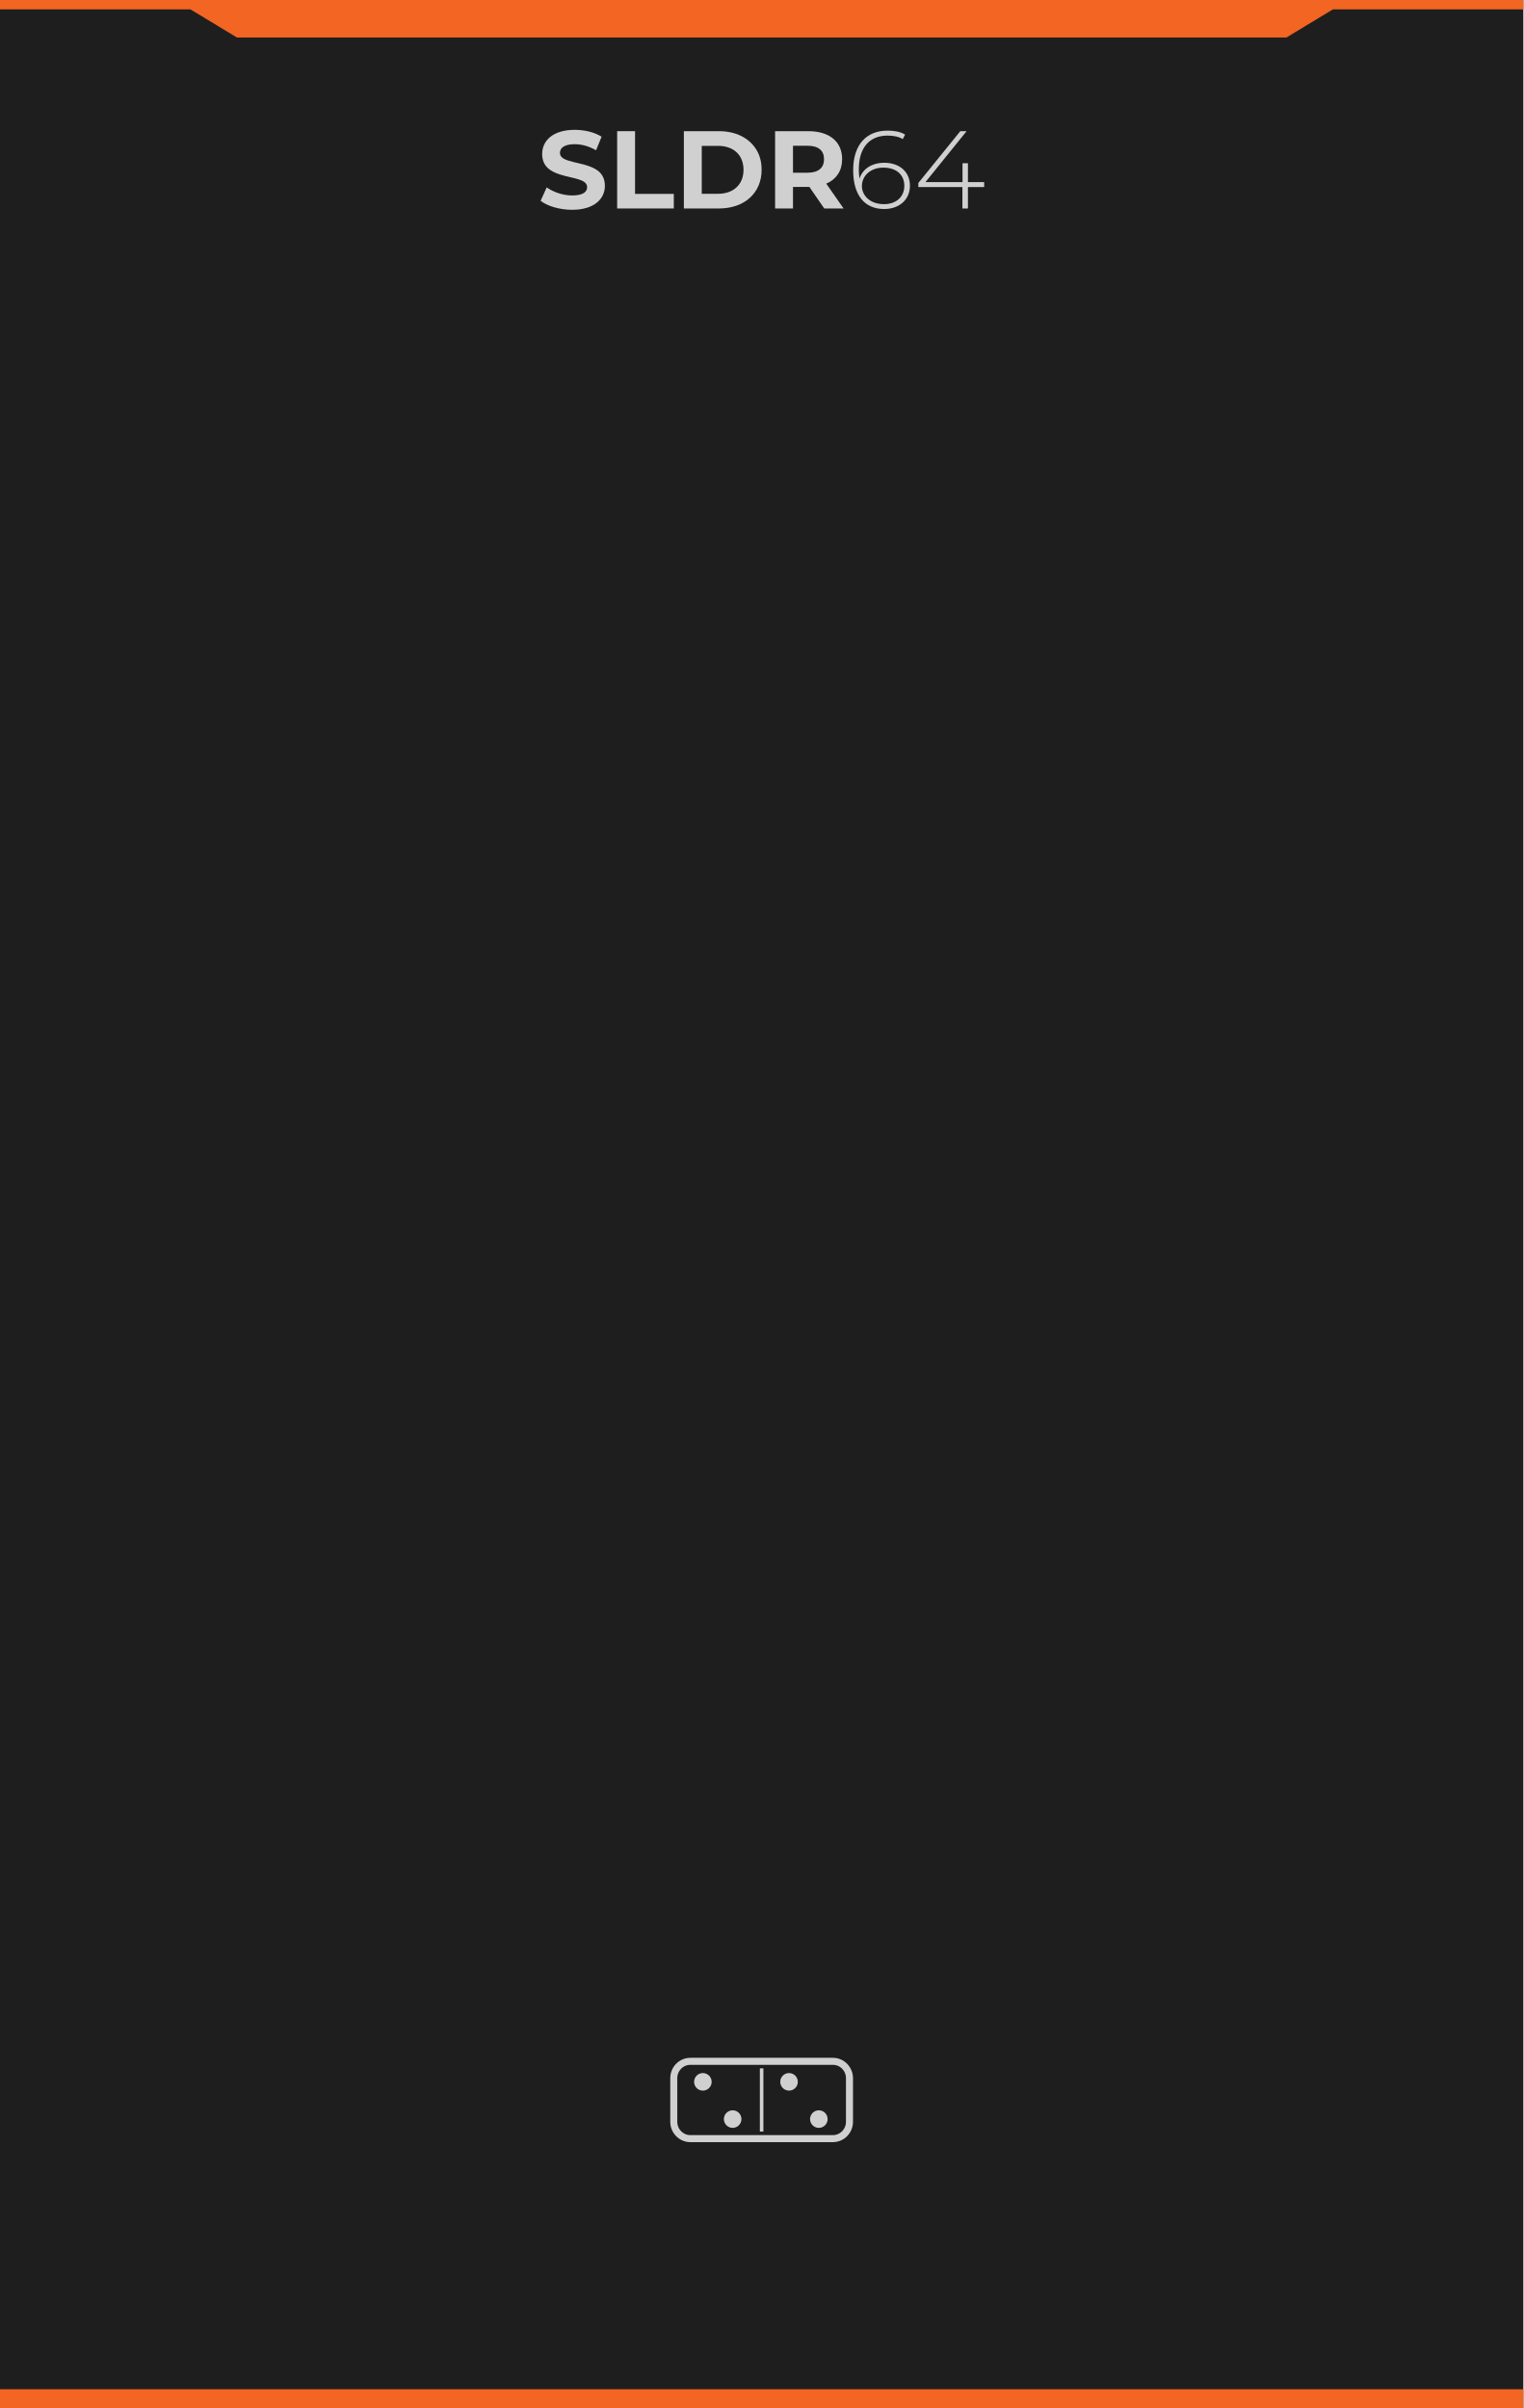
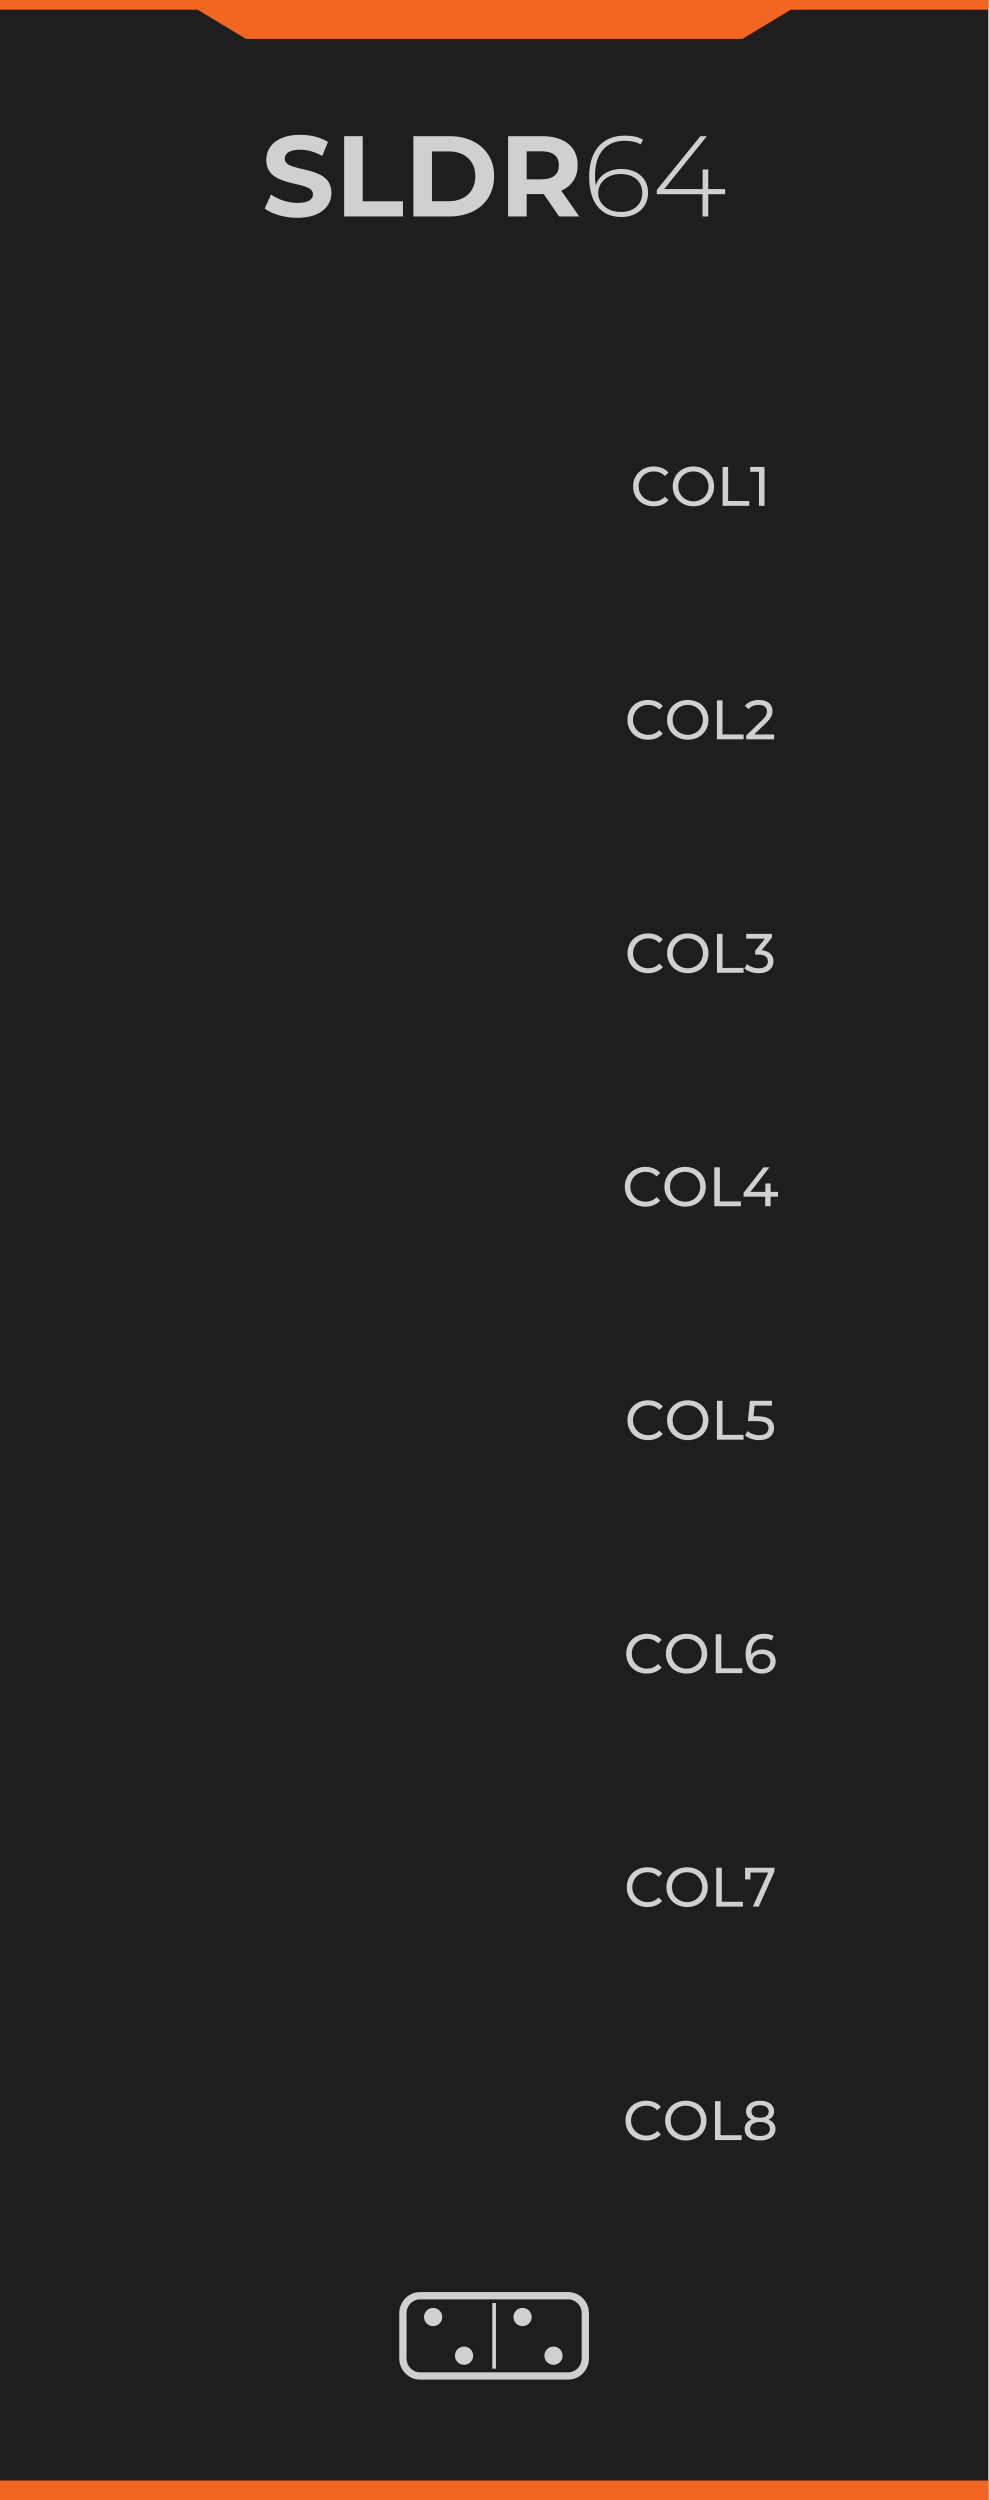
- <svg xmlns="http://www.w3.org/2000/svg" width="81.28mm" height="128.5mm" viewBox="0 0 81.28 128.5">
-   <rect width="81.28" height="128.5" fill="#1e1e1e" />
-   <polygon points="     0,0 81.28,0 81.28,0.5     71.12,0.5 68.64,2.0 12.64,2.0 10.16,0.5     0,0.5   " fill="#f26522" />
-   <rect x="0" y="127.5" width="81.28" height="1.0" fill="#f26522" />
+ <svg xmlns="http://www.w3.org/2000/svg" width="50.8mm" height="128.5mm" viewBox="0 0 50.8 128.5">
+   <rect width="50.8" height="128.5" fill="#1e1e1e" />
+   <polygon points="     0,0 50.8,0 50.8,0.5     40.64,0.5 38.16,2.0 12.64,2.0 10.16,0.5     0,0.5   " fill="#f26522" />
+   <rect x="0" y="127.5" width="50.8" height="1.0" fill="#f26522" />
  <g id="title">
-     <path fill="#d0d0d0" fill-rule="evenodd" d="M30.525 11.196C31.703 11.196 32.275 10.612 32.275 9.917C32.275 9.485 32.081 9.212 31.798 9.039C31.091 8.607 29.877 8.697 29.877 8.167C29.877 8.076 29.902 7.997 29.953 7.928C30.055 7.791 30.291 7.695 30.66 7.695C31.03 7.695 31.419 7.799 31.804 8.019L32.098 7.295C31.713 7.051 31.185 6.929 30.666 6.929C29.5 6.929 28.928 7.507 28.928 8.214C28.928 8.874 29.361 9.145 29.874 9.31C30.557 9.53 31.326 9.548 31.326 9.988C31.326 10.247 31.097 10.43 30.531 10.43C30.036 10.43 29.523 10.251 29.17 9.999L28.845 10.718C29.215 11.001 29.865 11.196 30.525 11.196Z" />
-     <path fill="#d0d0d0" fill-rule="evenodd" d="M32.929 11.125H35.952V10.347H33.884V7.0H32.929Z" />
-     <path fill="#d0d0d0" fill-rule="evenodd" d="M36.488 11.125H38.362C39.706 11.125 40.637 10.312 40.637 9.062C40.637 8.642 40.541 8.279 40.348 7.972C39.963 7.359 39.258 7.0 38.362 7.0H36.488ZM37.443 10.341V7.784H38.315C39.14 7.784 39.671 8.273 39.671 9.062C39.671 9.84 39.14 10.341 38.315 10.341Z" />
-     <path fill="#d0d0d0" fill-rule="evenodd" d="M41.356 11.125H42.311V9.976H43.142C43.157 9.976 43.171 9.976 43.186 9.976L43.978 11.125H45.01L44.087 9.801C44.625 9.569 44.933 9.114 44.933 8.497C44.933 7.562 44.265 7.0 43.118 7.0H41.356ZM43.088 7.778C43.678 7.778 43.967 8.041 43.967 8.497C43.967 8.945 43.678 9.216 43.088 9.216H42.311V7.778Z" />
-     <path fill="#d0d0d0" fill-rule="evenodd" d="M47.178 11.154C47.968 11.154 48.551 10.665 48.551 9.911C48.551 9.169 47.997 8.685 47.172 8.685C46.549 8.685 46.03 8.992 45.86 9.534C45.83 9.346 45.823 9.163 45.823 9.039C45.823 7.837 46.428 7.236 47.355 7.236C47.669 7.236 47.956 7.291 48.168 7.424L48.292 7.183C48.04 7.026 47.708 6.971 47.355 6.971C46.259 6.971 45.522 7.684 45.522 9.086C45.522 10.371 46.094 11.154 47.178 11.154ZM47.166 10.895C46.4 10.895 45.988 10.412 45.988 9.929C45.988 9.375 46.459 8.945 47.131 8.945C47.83 8.945 48.251 9.328 48.251 9.917C48.251 10.506 47.815 10.895 47.166 10.895Z" />
-     <path fill="#d0d0d0" fill-rule="evenodd" d="M48.999 9.982H51.35V11.125H51.645V9.982H52.511V9.717H51.645V8.709H51.356V9.717H49.379L51.574 7.0H51.238L48.999 9.764Z" />
+     <path fill="#d0d0d0" fill-rule="evenodd" d="M15.285 11.196C16.463 11.196 17.035 10.612 17.035 9.917C17.035 9.485 16.841 9.212 16.558 9.039C15.851 8.607 14.637 8.697 14.637 8.167C14.637 8.076 14.662 7.997 14.713 7.928C14.815 7.791 15.051 7.695 15.42 7.695C15.79 7.695 16.179 7.799 16.564 8.019L16.858 7.295C16.473 7.051 15.945 6.929 15.426 6.929C14.26 6.929 13.688 7.507 13.688 8.214C13.688 8.874 14.121 9.145 14.634 9.31C15.317 9.53 16.086 9.548 16.086 9.988C16.086 10.247 15.857 10.43 15.291 10.43C14.796 10.43 14.283 10.251 13.93 9.999L13.605 10.718C13.975 11.001 14.625 11.196 15.285 11.196Z" />
+     <path fill="#d0d0d0" fill-rule="evenodd" d="M17.689 11.125H20.712V10.347H18.644V7.0H17.689Z" />
+     <path fill="#d0d0d0" fill-rule="evenodd" d="M21.248 11.125H23.122C24.466 11.125 25.397 10.312 25.397 9.062C25.397 8.642 25.301 8.279 25.108 7.972C24.723 7.359 24.018 7.0 23.122 7.0H21.248ZM22.203 10.341V7.784H23.075C23.9 7.784 24.431 8.273 24.431 9.062C24.431 9.84 23.9 10.341 23.075 10.341Z" />
+     <path fill="#d0d0d0" fill-rule="evenodd" d="M26.116 11.125H27.071V9.976H27.902C27.917 9.976 27.931 9.976 27.946 9.976L28.738 11.125H29.77L28.847 9.801C29.385 9.569 29.693 9.114 29.693 8.497C29.693 7.562 29.025 7.0 27.878 7.0H26.116ZM27.848 7.778C28.438 7.778 28.727 8.041 28.727 8.497C28.727 8.945 28.438 9.216 27.848 9.216H27.071V7.778Z" />
+     <path fill="#d0d0d0" fill-rule="evenodd" d="M31.938 11.154C32.728 11.154 33.311 10.665 33.311 9.911C33.311 9.169 32.757 8.685 31.932 8.685C31.309 8.685 30.79 8.992 30.62 9.534C30.59 9.346 30.583 9.163 30.583 9.039C30.583 7.837 31.188 7.236 32.115 7.236C32.429 7.236 32.716 7.291 32.928 7.424L33.052 7.183C32.8 7.026 32.468 6.971 32.115 6.971C31.019 6.971 30.282 7.684 30.282 9.086C30.282 10.371 30.854 11.154 31.938 11.154ZM31.926 10.895C31.16 10.895 30.748 10.412 30.748 9.929C30.748 9.375 31.219 8.945 31.891 8.945C32.59 8.945 33.011 9.328 33.011 9.917C33.011 10.506 32.575 10.895 31.926 10.895Z" />
+     <path fill="#d0d0d0" fill-rule="evenodd" d="M33.759 9.982H36.11V11.125H36.405V9.982H37.271V9.717H36.405V8.709H36.116V9.717H34.139L36.334 7.0H35.998L33.759 9.764Z" />
  </g>
-   <g transform="translate(35.95,110.0) scale(0.75)">
+   <g>
+     <path fill="#d0d0d0" fill-rule="evenodd" d="M33.599 26.023C33.911 26.023 34.179 25.914 34.361 25.709L34.176 25.529C34.023 25.692 33.83 25.769 33.613 25.769C33.163 25.769 32.827 25.442 32.827 25.0C32.827 24.558 33.163 24.231 33.613 24.231C33.83 24.231 34.023 24.309 34.176 24.469L34.361 24.289C34.179 24.083 33.91 23.977 33.601 23.977C32.992 23.977 32.541 24.406 32.541 25.0C32.541 25.594 32.989 26.023 33.599 26.023Z" />
+     <path fill="#d0d0d0" fill-rule="evenodd" d="M35.644 26.023C36.254 26.023 36.704 25.594 36.704 25.0C36.704 24.406 36.254 23.977 35.644 23.977C35.027 23.977 34.579 24.413 34.579 25.0C34.579 25.587 35.035 26.023 35.644 26.023ZM35.644 25.769C35.195 25.769 34.864 25.442 34.864 25.0C34.864 24.558 35.195 24.231 35.644 24.231C36.086 24.231 36.419 24.558 36.419 25.0C36.419 25.442 36.086 25.769 35.644 25.769Z" />
+     <path fill="#d0d0d0" fill-rule="evenodd" d="M37.141 26.0H38.51V25.751H37.427V24.0H37.141Z" />
+     <path fill="#d0d0d0" fill-rule="evenodd" d="M39.013 26.0H39.296V24.0H38.561V24.249H39.013Z" />
+   </g>
+   <g>
+     <path fill="#d0d0d0" fill-rule="evenodd" d="M33.307 38.023C33.62 38.023 33.887 37.914 34.07 37.709L33.884 37.529C33.732 37.692 33.539 37.769 33.321 37.769C32.872 37.769 32.536 37.442 32.536 37.0C32.536 36.558 32.872 36.231 33.321 36.231C33.539 36.231 33.732 36.309 33.884 36.469L34.07 36.289C33.887 36.083 33.619 35.977 33.31 35.977C32.7 35.977 32.25 36.406 32.25 37.0C32.25 37.594 32.698 38.023 33.307 38.023Z" />
+     <path fill="#d0d0d0" fill-rule="evenodd" d="M35.353 38.023C35.962 38.023 36.413 37.594 36.413 37.0C36.413 36.406 35.962 35.977 35.353 35.977C34.736 35.977 34.287 36.413 34.287 37.0C34.287 37.587 34.743 38.023 35.353 38.023ZM35.353 37.769C34.903 37.769 34.573 37.442 34.573 37.0C34.573 36.558 34.903 36.231 35.353 36.231C35.795 36.231 36.127 36.558 36.127 37.0C36.127 37.442 35.795 37.769 35.353 37.769Z" />
+     <path fill="#d0d0d0" fill-rule="evenodd" d="M36.85 38.0H38.219V37.751H37.136V36.0H36.85Z" />
+     <path fill="#d0d0d0" fill-rule="evenodd" d="M38.353 38.0H39.79V37.751H38.766L39.376 37.163C39.644 36.9 39.704 36.729 39.704 36.534C39.704 36.191 39.436 35.977 39.019 35.977C38.71 35.977 38.44 36.086 38.287 36.28L38.481 36.449C38.607 36.3 38.78 36.231 38.993 36.231C39.271 36.231 39.419 36.357 39.419 36.563C39.419 36.689 39.384 36.814 39.167 37.02L38.353 37.806Z" />
+   </g>
+   <g>
+     <path fill="#d0d0d0" fill-rule="evenodd" d="M33.31 50.023C33.622 50.023 33.89 49.914 34.073 49.709L33.887 49.529C33.735 49.692 33.541 49.769 33.324 49.769C32.875 49.769 32.539 49.442 32.539 49.0C32.539 48.558 32.875 48.231 33.324 48.231C33.541 48.231 33.735 48.309 33.887 48.469L34.073 48.289C33.89 48.083 33.621 47.977 33.313 47.977C32.703 47.977 32.253 48.406 32.253 49.0C32.253 49.594 32.7 50.023 33.31 50.023Z" />
+     <path fill="#d0d0d0" fill-rule="evenodd" d="M35.356 50.023C35.965 50.023 36.416 49.594 36.416 49.0C36.416 48.406 35.965 47.977 35.356 47.977C34.739 47.977 34.29 48.413 34.29 49.0C34.29 49.587 34.746 50.023 35.356 50.023ZM35.356 49.769C34.906 49.769 34.576 49.442 34.576 49.0C34.576 48.558 34.906 48.231 35.356 48.231C35.798 48.231 36.13 48.558 36.13 49.0C36.13 49.442 35.798 49.769 35.356 49.769Z" />
+     <path fill="#d0d0d0" fill-rule="evenodd" d="M36.853 50.0H38.221V49.751H37.139V48.0H36.853Z" />
+     <path fill="#d0d0d0" fill-rule="evenodd" d="M38.999 50.023C39.513 50.023 39.756 49.749 39.756 49.411C39.756 49.106 39.554 48.877 39.152 48.84L39.676 48.194V48.0H38.356V48.249H39.317L38.816 48.866V49.066H38.976C39.319 49.066 39.47 49.205 39.47 49.414C39.47 49.631 39.296 49.769 38.999 49.769C38.755 49.769 38.529 49.68 38.396 49.554L38.264 49.78C38.432 49.929 38.717 50.023 38.999 50.023Z" />
+   </g>
+   <g>
+     <path fill="#d0d0d0" fill-rule="evenodd" d="M33.171 62.023C33.484 62.023 33.751 61.914 33.934 61.709L33.749 61.529C33.596 61.692 33.403 61.769 33.186 61.769C32.736 61.769 32.4 61.442 32.4 61.0C32.4 60.558 32.736 60.231 33.186 60.231C33.403 60.231 33.596 60.309 33.749 60.469L33.934 60.289C33.751 60.083 33.483 59.977 33.174 59.977C32.565 59.977 32.114 60.406 32.114 61.0C32.114 61.594 32.562 62.023 33.171 62.023Z" />
+     <path fill="#d0d0d0" fill-rule="evenodd" d="M35.217 62.023C35.827 62.023 36.277 61.594 36.277 61.0C36.277 60.406 35.827 59.977 35.217 59.977C34.6 59.977 34.151 60.413 34.151 61.0C34.151 61.587 34.608 62.023 35.217 62.023ZM35.217 61.769C34.768 61.769 34.437 61.442 34.437 61.0C34.437 60.558 34.768 60.231 35.217 60.231C35.659 60.231 35.991 60.558 35.991 61.0C35.991 61.442 35.659 61.769 35.217 61.769Z" />
+     <path fill="#d0d0d0" fill-rule="evenodd" d="M36.714 62.0H38.083V61.751H37.0V60.0H36.714Z" />
+     <path fill="#d0d0d0" fill-rule="evenodd" d="M38.22 61.509H39.331V62.0H39.609V61.509H39.989V61.263H39.609V60.829H39.34V61.263H38.573L39.551 60.0H39.243L38.22 61.309Z" />
+   </g>
+   <g>
+     <path fill="#d0d0d0" fill-rule="evenodd" d="M33.307 74.023C33.62 74.023 33.887 73.914 34.07 73.709L33.884 73.529C33.732 73.692 33.539 73.769 33.321 73.769C32.872 73.769 32.536 73.442 32.536 73.0C32.536 72.558 32.872 72.231 33.321 72.231C33.539 72.231 33.732 72.309 33.884 72.469L34.07 72.289C33.887 72.083 33.619 71.977 33.31 71.977C32.7 71.977 32.25 72.406 32.25 73.0C32.25 73.594 32.698 74.023 33.307 74.023Z" />
+     <path fill="#d0d0d0" fill-rule="evenodd" d="M35.353 74.023C35.962 74.023 36.413 73.594 36.413 73.0C36.413 72.406 35.962 71.977 35.353 71.977C34.736 71.977 34.287 72.413 34.287 73.0C34.287 73.587 34.743 74.023 35.353 74.023ZM35.353 73.769C34.903 73.769 34.573 73.442 34.573 73.0C34.573 72.558 34.903 72.231 35.353 72.231C35.795 72.231 36.127 72.558 36.127 73.0C36.127 73.442 35.795 73.769 35.353 73.769Z" />
+     <path fill="#d0d0d0" fill-rule="evenodd" d="M36.85 74.0H38.219V73.751H37.136V72.0H36.85Z" />
+     <path fill="#d0d0d0" fill-rule="evenodd" d="M39.03 74.023C39.544 74.023 39.787 73.743 39.787 73.4C39.787 73.046 39.556 72.797 38.956 72.797H38.732L38.787 72.249H39.676V72.0H38.547L38.441 73.046H38.896C39.359 73.046 39.501 73.189 39.501 73.411C39.501 73.629 39.332 73.769 39.027 73.769C38.787 73.769 38.56 73.68 38.427 73.554L38.296 73.78C38.463 73.929 38.748 74.023 39.03 74.023Z" />
+   </g>
+   <g>
+     <path fill="#d0d0d0" fill-rule="evenodd" d="M33.246 86.023C33.558 86.023 33.826 85.914 34.009 85.709L33.823 85.529C33.67 85.692 33.477 85.769 33.26 85.769C32.81 85.769 32.474 85.442 32.474 85.0C32.474 84.558 32.81 84.231 33.26 84.231C33.477 84.231 33.67 84.309 33.823 84.469L34.009 84.289C33.826 84.083 33.557 83.977 33.249 83.977C32.639 83.977 32.189 84.406 32.189 85.0C32.189 85.594 32.636 86.023 33.246 86.023Z" />
+     <path fill="#d0d0d0" fill-rule="evenodd" d="M35.291 86.023C35.901 86.023 36.351 85.594 36.351 85.0C36.351 84.406 35.901 83.977 35.291 83.977C34.674 83.977 34.226 84.413 34.226 85.0C34.226 85.587 34.682 86.023 35.291 86.023ZM35.291 85.769C34.842 85.769 34.511 85.442 34.511 85.0C34.511 84.558 34.842 84.231 35.291 84.231C35.733 84.231 36.066 84.558 36.066 85.0C36.066 85.442 35.733 85.769 35.291 85.769Z" />
+     <path fill="#d0d0d0" fill-rule="evenodd" d="M36.789 86.0H38.157V85.751H37.074V84.0H36.789Z" />
+     <path fill="#d0d0d0" fill-rule="evenodd" d="M39.163 86.023C39.563 86.023 39.871 85.774 39.871 85.391C39.871 85.02 39.586 84.786 39.186 84.786C38.939 84.786 38.727 84.877 38.61 85.052L38.61 85.042C38.609 85.019 38.609 84.997 38.609 84.977C38.609 84.478 38.867 84.223 39.274 84.223C39.419 84.223 39.554 84.245 39.657 84.317L39.766 84.094C39.64 84.014 39.459 83.977 39.269 83.977C38.714 83.977 38.323 84.346 38.323 85.026C38.323 85.666 38.631 86.023 39.163 86.023ZM39.151 85.791C38.843 85.791 38.677 85.611 38.677 85.406C38.677 85.183 38.863 85.017 39.137 85.017C39.419 85.017 39.594 85.167 39.594 85.403C39.594 85.637 39.414 85.791 39.151 85.791Z" />
+   </g>
+   <g>
+     <path fill="#d0d0d0" fill-rule="evenodd" d="M33.273 98.023C33.585 98.023 33.853 97.914 34.036 97.709L33.85 97.529C33.698 97.692 33.504 97.769 33.287 97.769C32.838 97.769 32.501 97.442 32.501 97.0C32.501 96.558 32.838 96.231 33.287 96.231C33.504 96.231 33.698 96.309 33.85 96.469L34.036 96.289C33.853 96.083 33.584 95.977 33.276 95.977C32.666 95.977 32.216 96.406 32.216 97.0C32.216 97.594 32.663 98.023 33.273 98.023Z" />
+     <path fill="#d0d0d0" fill-rule="evenodd" d="M35.319 98.023C35.928 98.023 36.379 97.594 36.379 97.0C36.379 96.406 35.928 95.977 35.319 95.977C34.701 95.977 34.253 96.413 34.253 97.0C34.253 97.587 34.709 98.023 35.319 98.023ZM35.319 97.769C34.869 97.769 34.539 97.442 34.539 97.0C34.539 96.558 34.869 96.231 35.319 96.231C35.76 96.231 36.093 96.558 36.093 97.0C36.093 97.442 35.76 97.769 35.319 97.769Z" />
+     <path fill="#d0d0d0" fill-rule="evenodd" d="M36.816 98.0H38.184V97.751H37.101V96.0H36.816Z" />
+     <path fill="#d0d0d0" fill-rule="evenodd" d="M38.696 98.0H38.999L39.807 96.194V96.0H38.299V96.606H38.573V96.249H39.486Z" />
+   </g>
+   <g>
+     <path fill="#d0d0d0" fill-rule="evenodd" d="M33.207 110.023C33.52 110.023 33.787 109.914 33.97 109.709L33.784 109.529C33.632 109.692 33.439 109.769 33.221 109.769C32.772 109.769 32.436 109.442 32.436 109.0C32.436 108.558 32.772 108.231 33.221 108.231C33.439 108.231 33.632 108.309 33.784 108.469L33.97 108.289C33.787 108.083 33.519 107.977 33.21 107.977C32.6 107.977 32.15 108.406 32.15 109.0C32.15 109.594 32.598 110.023 33.207 110.023Z" />
+     <path fill="#d0d0d0" fill-rule="evenodd" d="M35.253 110.023C35.862 110.023 36.313 109.594 36.313 109.0C36.313 108.406 35.862 107.977 35.253 107.977C34.636 107.977 34.187 108.413 34.187 109.0C34.187 109.587 34.643 110.023 35.253 110.023ZM35.253 109.769C34.803 109.769 34.473 109.442 34.473 109.0C34.473 108.558 34.803 108.231 35.253 108.231C35.695 108.231 36.027 108.558 36.027 109.0C36.027 109.442 35.695 109.769 35.253 109.769Z" />
+     <path fill="#d0d0d0" fill-rule="evenodd" d="M36.75 110.0H38.119V109.751H37.036V108.0H36.75Z" />
+     <path fill="#d0d0d0" fill-rule="evenodd" d="M39.064 110.023C39.55 110.023 39.861 109.794 39.861 109.434C39.861 109.206 39.735 109.039 39.506 108.951C39.689 108.865 39.79 108.716 39.79 108.52C39.79 108.183 39.499 107.977 39.064 107.977C38.636 107.977 38.344 108.183 38.344 108.52C38.344 108.715 38.442 108.864 38.623 108.95C38.396 109.037 38.273 109.203 38.273 109.434C38.273 109.794 38.579 110.023 39.064 110.023ZM39.064 108.851C38.79 108.851 38.627 108.73 38.627 108.531C38.627 108.33 38.798 108.209 39.064 108.209C39.331 108.209 39.51 108.33 39.51 108.531C39.51 108.73 39.342 108.851 39.064 108.851ZM39.064 109.791C38.748 109.791 38.559 109.65 38.559 109.426C38.559 109.205 38.748 109.069 39.064 109.069C39.384 109.069 39.576 109.205 39.576 109.426C39.576 109.65 39.384 109.791 39.064 109.791Z" />
+   </g>
+   <g transform="translate(20.71,118.0) scale(0.75)">
    <rect x="0" y="0" width="12.5" height="5.5" rx="1.18" ry="1.2" fill="none" stroke="#d0d0d0" stroke-width="0.5" />
    <rect x="6.125" y="0.5" width="0.25" height="4.5" fill="#d0d0d0" />
    <circle cx="2.07" cy="1.46" r="0.625" fill="#d0d0d0" />
    <circle cx="4.19" cy="4.11" r="0.625" fill="#d0d0d0" />
    <circle cx="8.20" cy="1.46" r="0.625" fill="#d0d0d0" />
    <circle cx="10.32" cy="4.11" r="0.625" fill="#d0d0d0" />
  </g>
</svg>
